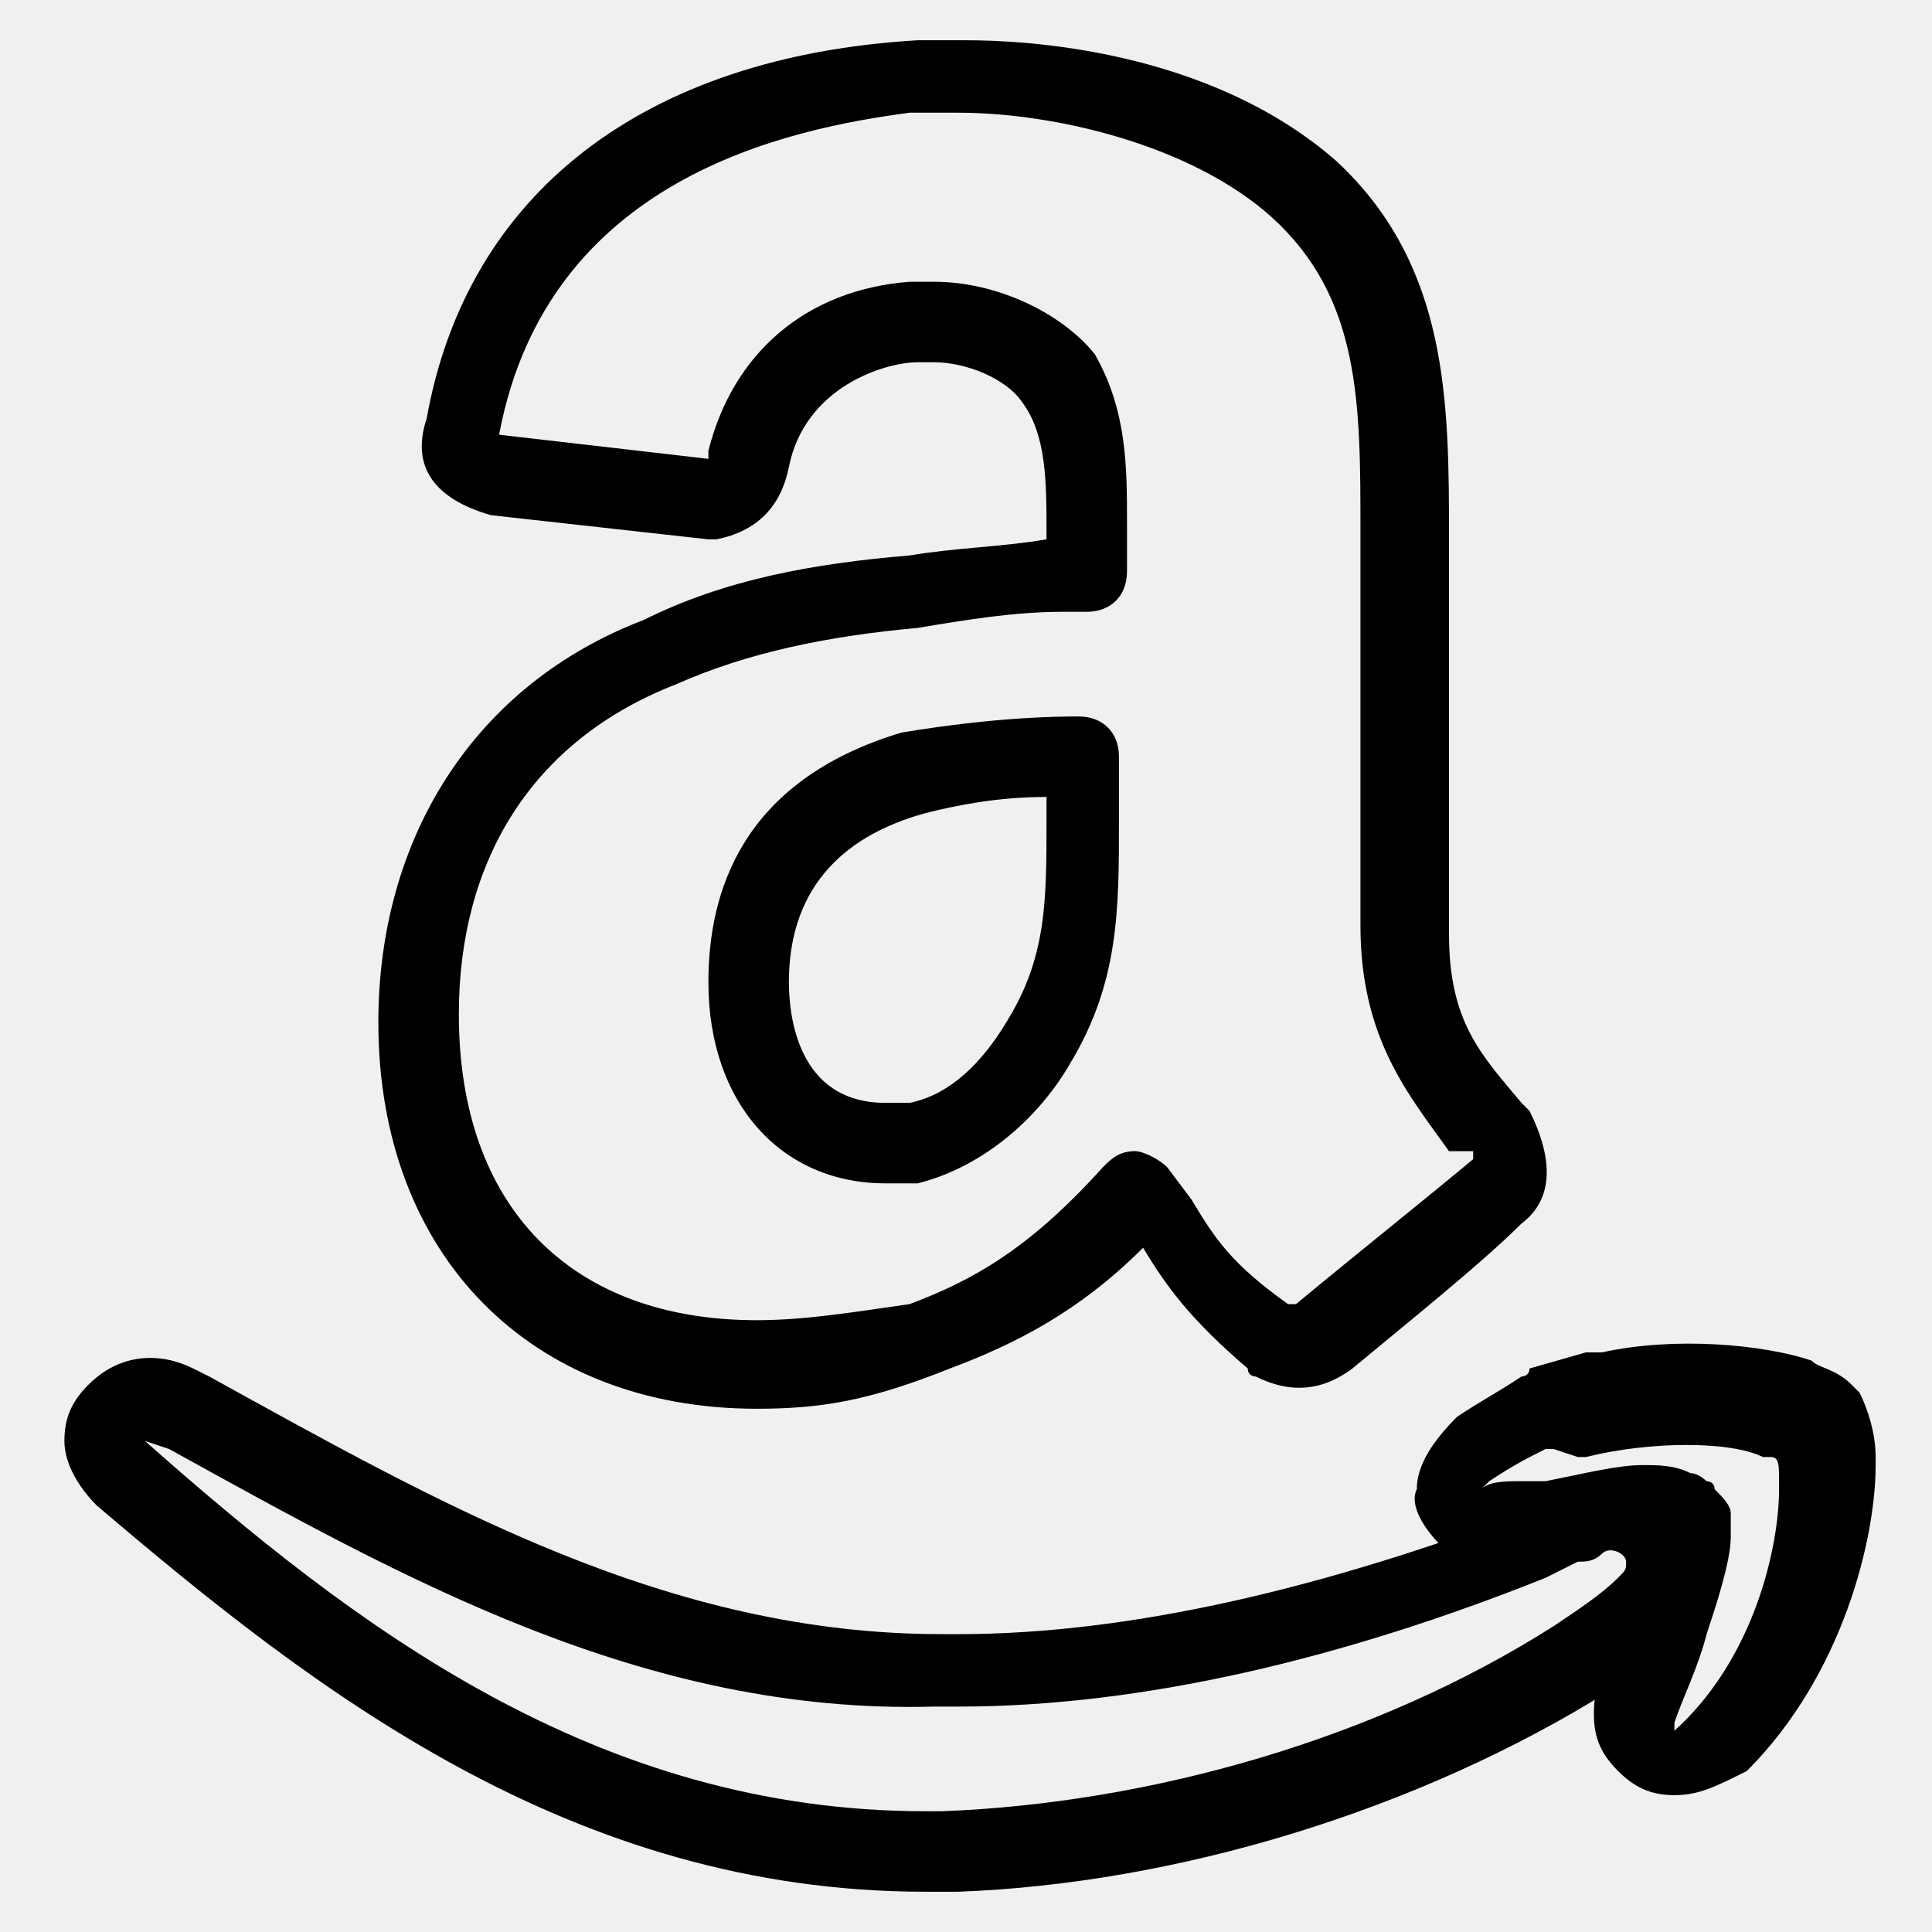
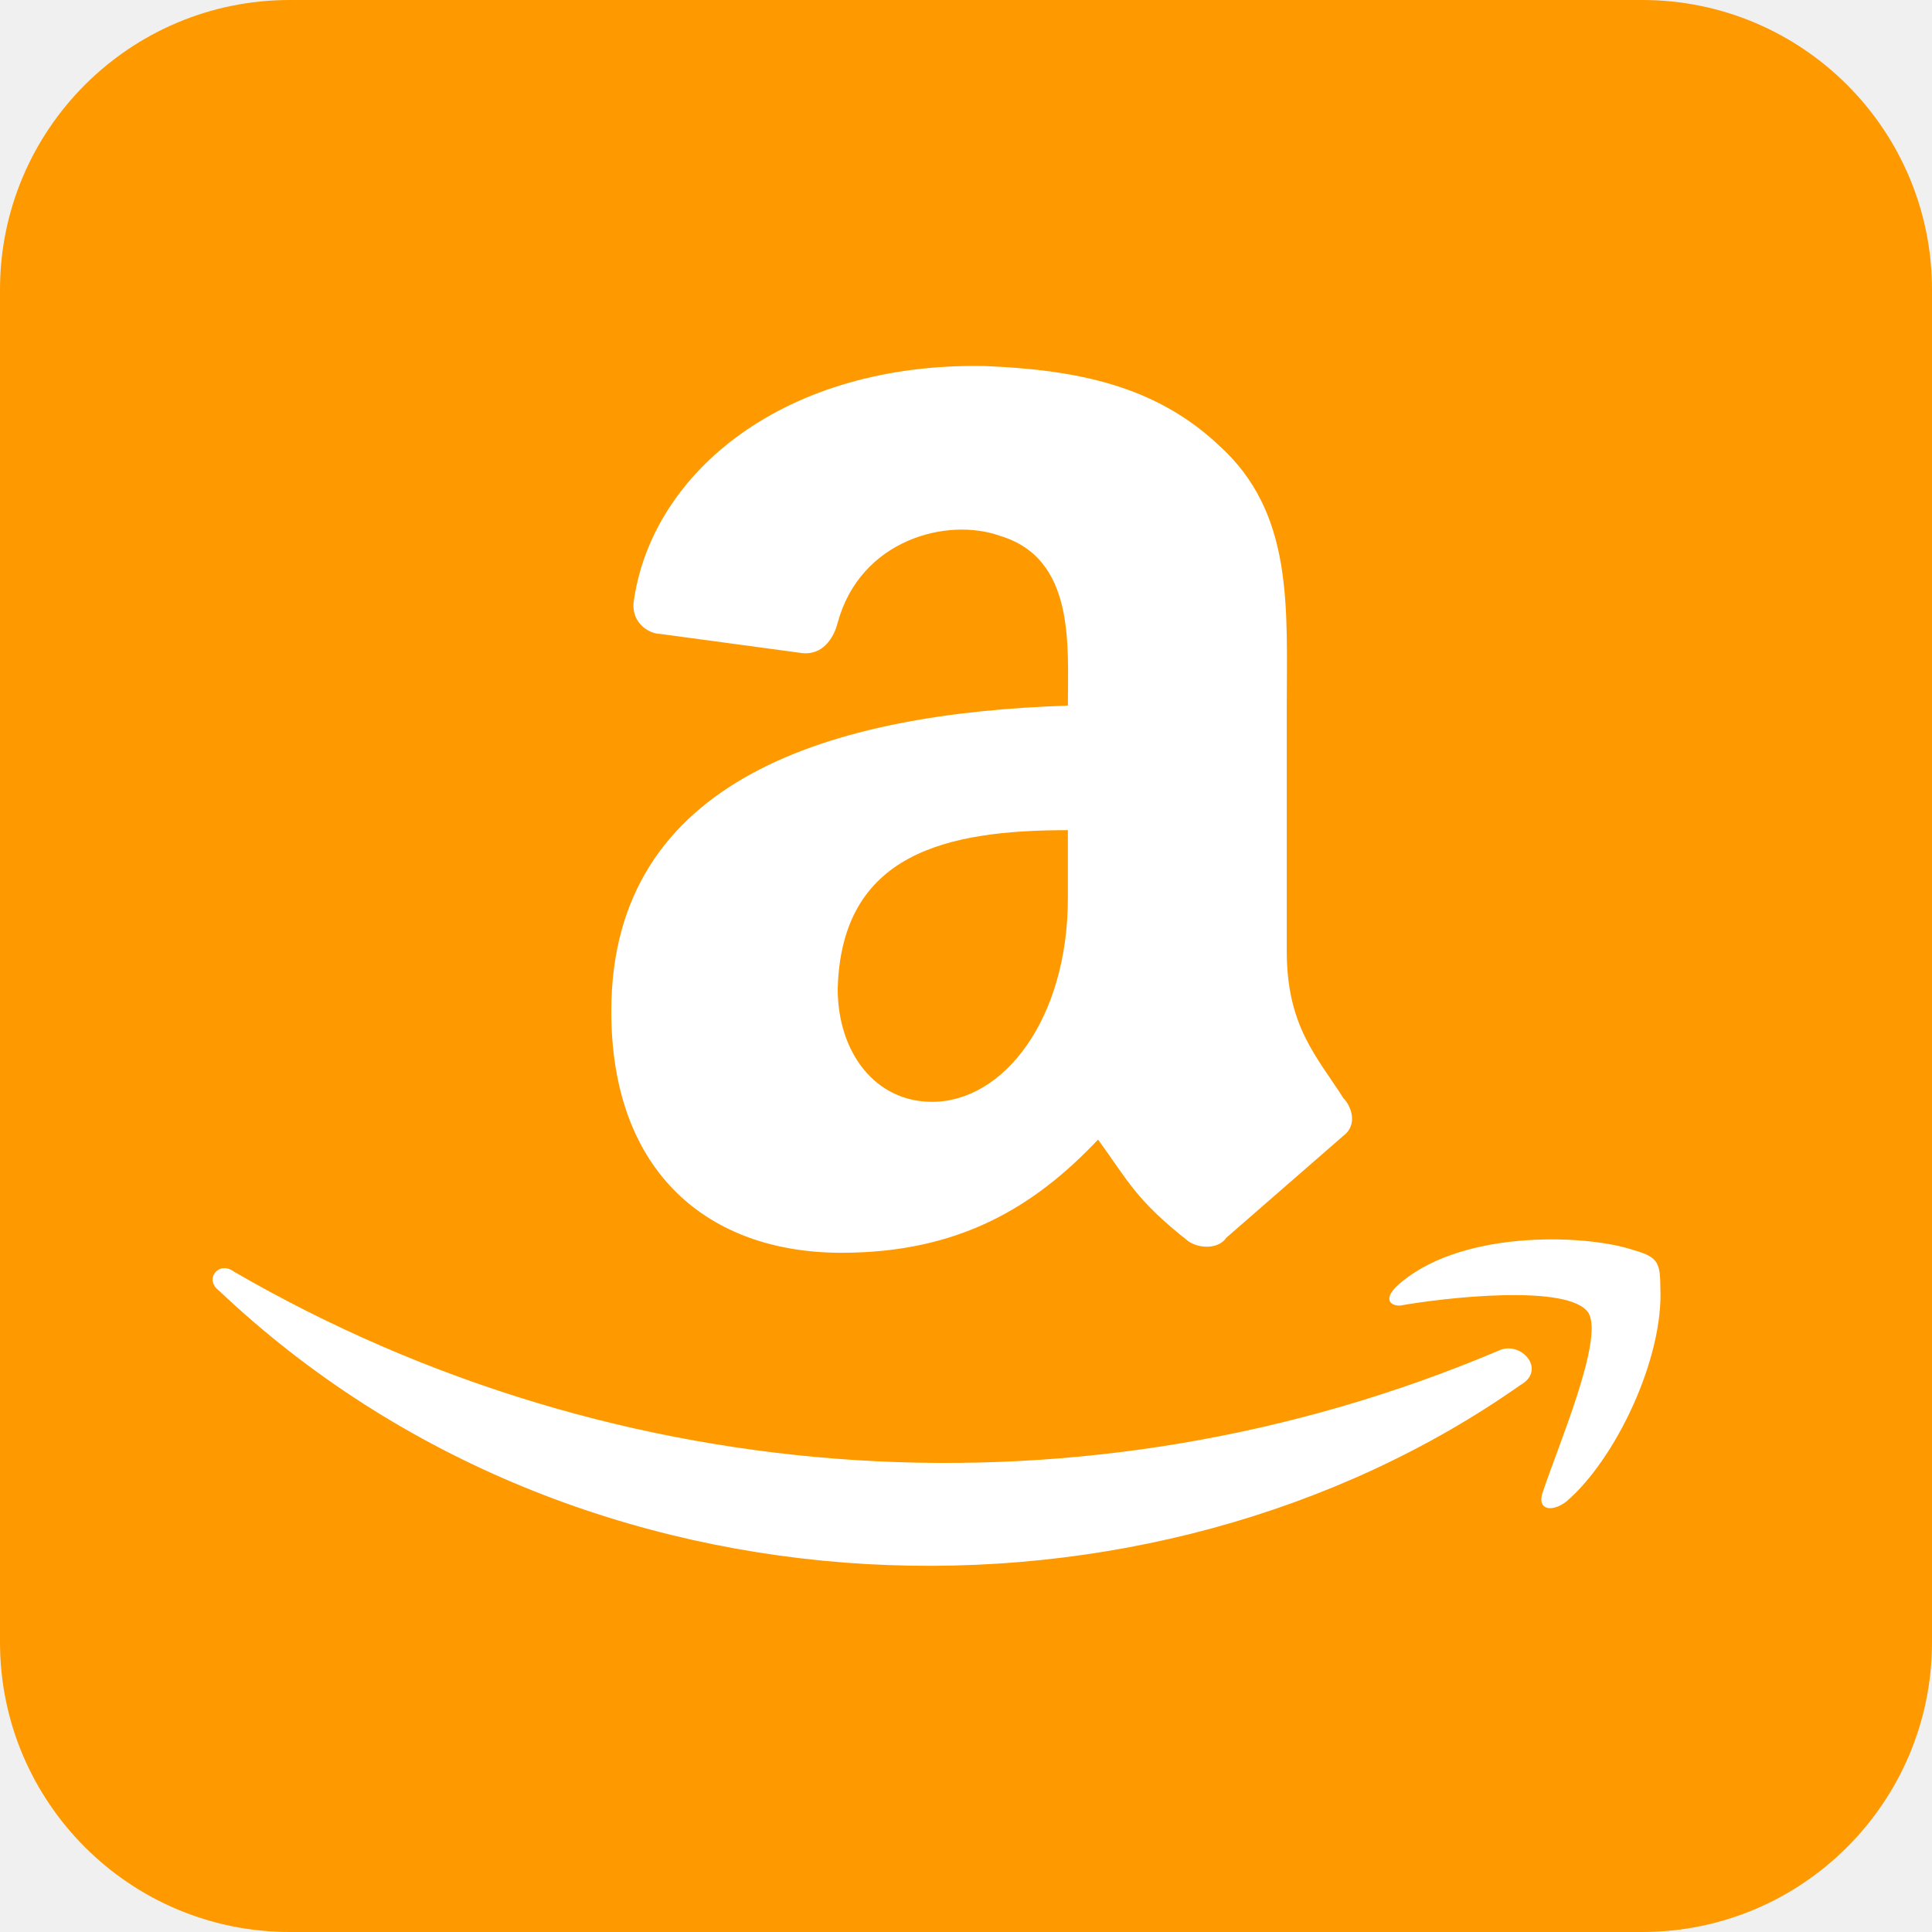
- <svg xmlns="http://www.w3.org/2000/svg" xml:space="preserve" width="24" height="24" id="amazon">
-   <path d="M11.5 23.5c-4.4 0-7.6-2.5-10.3-4.8-.2-.2-.4-.5-.4-.8 0-.3.1-.5.3-.7.4-.4.9-.4 1.3-.2l.2.1c2.9 1.6 5.7 3.2 9.1 3.2h.2c2.2 0 4.6-.6 7-1.5l.4-.2c.1-.1.2-.1.4-.2.1-.1.3-.1.5-.1.6 0 1.2.5 1.2 1.1 0 .4-.2.7-.5 1l-.9.6c-2.4 1.5-5.4 2.4-8.1 2.5h-.4zm-9.7-5.6c2.6 2.3 5.6 4.6 9.7 4.6h.2c2.6-.1 5.4-.9 7.6-2.3.3-.2.6-.4.8-.6.1-.1.1-.1.1-.2s-.2-.2-.3-.1c-.1.1-.2.1-.3.1l-.4.2c-2.5 1-5 1.6-7.3 1.6h-.3C8 21.3 5 19.6 2.1 18l-.3-.1z" />
-   <path d="M20.8 22.3c-.3 0-.5-.1-.7-.3-.2-.2-.3-.4-.3-.7 0-.1 0-.3.1-.4.1-.3.3-.7.4-1.1.1-.3.1-.5.2-.6-.2 0-.6 0-1 .1h-.3c-.2 0-.3 0-.5.1h-.2c-.2 0-.5-.1-.6-.2-.2-.2-.4-.5-.3-.7 0-.3.2-.6.5-.9.3-.2.5-.3.8-.5 0 0 .1 0 .1-.1l.7-.2h.2c.9-.2 2-.1 2.6.1.1.1.3.1.5.3l.1.1c.1.2.2.5.2.8v.1c0 .9-.4 2.6-1.6 3.8-.4.2-.6.3-.9.3zm-.4-4.1c.2 0 .4 0 .6.1.1 0 .2.1.2.1s.1 0 .1.1c.1.1.2.2.2.3v.3c0 .3-.2.9-.3 1.2-.1.4-.3.8-.4 1.1v.1c1-.9 1.3-2.3 1.3-3v-.1c0-.2 0-.3-.1-.3h-.1c-.4-.2-1.4-.2-2.2 0h-.1l-.3-.1h-.1c-.2.1-.4.2-.7.4l-.1.1c.1-.1.3-.1.5-.1h.3c.5-.1.9-.2 1.2-.2zM9.4 17.5c-2.8 0-4.7-1.9-4.7-4.8 0-2.3 1.2-4.2 3.3-5 1-.5 2.1-.7 3.3-.8.6-.1 1.1-.1 1.7-.2v-.1c0-.6 0-1.2-.3-1.6-.2-.3-.7-.5-1.1-.5h-.2c-.4 0-1.4.3-1.6 1.3-.1.5-.4.8-.9.9h-.1l-2.7-.3c-.7-.2-1-.6-.8-1.2C5.8 2.4 8 .7 11.4.5h.6c.7 0 3 .1 4.6 1.5C18 3.3 18 5 18 6.7v4.9c0 1.1.4 1.5.9 2.1l.1.1c.3.6.3 1.1-.1 1.4-.5.5-1.5 1.3-2.1 1.8-.4.3-.8.3-1.2.1 0 0-.1 0-.1-.1-.7-.6-1-1-1.3-1.5-.8.8-1.6 1.2-2.4 1.5-1 .4-1.6.5-2.4.5zm2.2-14c.8 0 1.6.4 2 .9.4.7.4 1.4.4 2.1v.6c0 .3-.2.5-.5.5h-.3c-.6 0-1.2.1-1.8.2-1.1.1-2.1.3-3 .7-1.8.7-2.7 2.2-2.7 4.1 0 2.4 1.4 3.8 3.7 3.8.6 0 1.2-.1 1.9-.2.8-.3 1.5-.7 2.4-1.7.1-.1.2-.2.4-.2.1 0 .3.1.4.2l.3.4c.3.5.5.8 1.2 1.3h.1c.6-.5 1.6-1.3 2.2-1.8v-.1H18c-.5-.7-1.1-1.4-1.1-2.8V6.6c0-1.6 0-2.9-1.1-3.9-1-.9-2.7-1.3-3.9-1.3h-.6c-1.5.2-4.5.8-5.1 4l2.6.3v-.1c.3-1.2 1.2-2 2.5-2.1h.3zM11 14.7c-1.3 0-2.2-1-2.2-2.5 0-1.1.4-2.5 2.4-3.1.6-.1 1.4-.2 2.2-.2.3 0 .5.2.5.5v.8c0 1.1 0 2-.6 3-.4.7-1.1 1.3-1.9 1.5H11zm2-4.8c-.6 0-1.1.1-1.5.2-1.1.3-1.7 1-1.7 2.1 0 .4.1 1.5 1.2 1.5h.3c.5-.1.9-.5 1.2-1 .5-.8.5-1.5.5-2.5v-.3z" />
+ <svg xmlns="http://www.w3.org/2000/svg" height="512" width="512">
+   <rect width="512" height="512" fill="#f90" rx="15%" />
+   <path d="M283 187c-62 2-121 19-121 81 0 43 26 64 61 64 31 0 51-12 68-30 8 11 10 16 24 27 3 2 8 2 10-1l31-27c4-3 2-8 0-10-7-11-15-19-15-39v-64c0-27 2-52-18-70-17-16-38-20-62-21-53-1-88 28-93 62-1 6 4 9 7 9l37 5c6 1 9-4 10-8 6-22 29-28 43-23 20 6 18 29 18 45zm-36 105c-15 0-25-13-25-30 1-36 29-42 61-42v18c0 32-17 54-36 54zm168 106c13-11 26-38 25-57 0-7-1-8-8-10-13-4-46-5-62 10-3 3-2 5 1 5 11-2 45-6 50 2 4 7-8 35-12 47-2 5 2 6 6 3zM58 342c96 91 247 94 345 25 7-4 0-12-6-9a376 376 0 0 1-335-21c-4-3-8 2-4 5z" fill="#fff" />
</svg>
